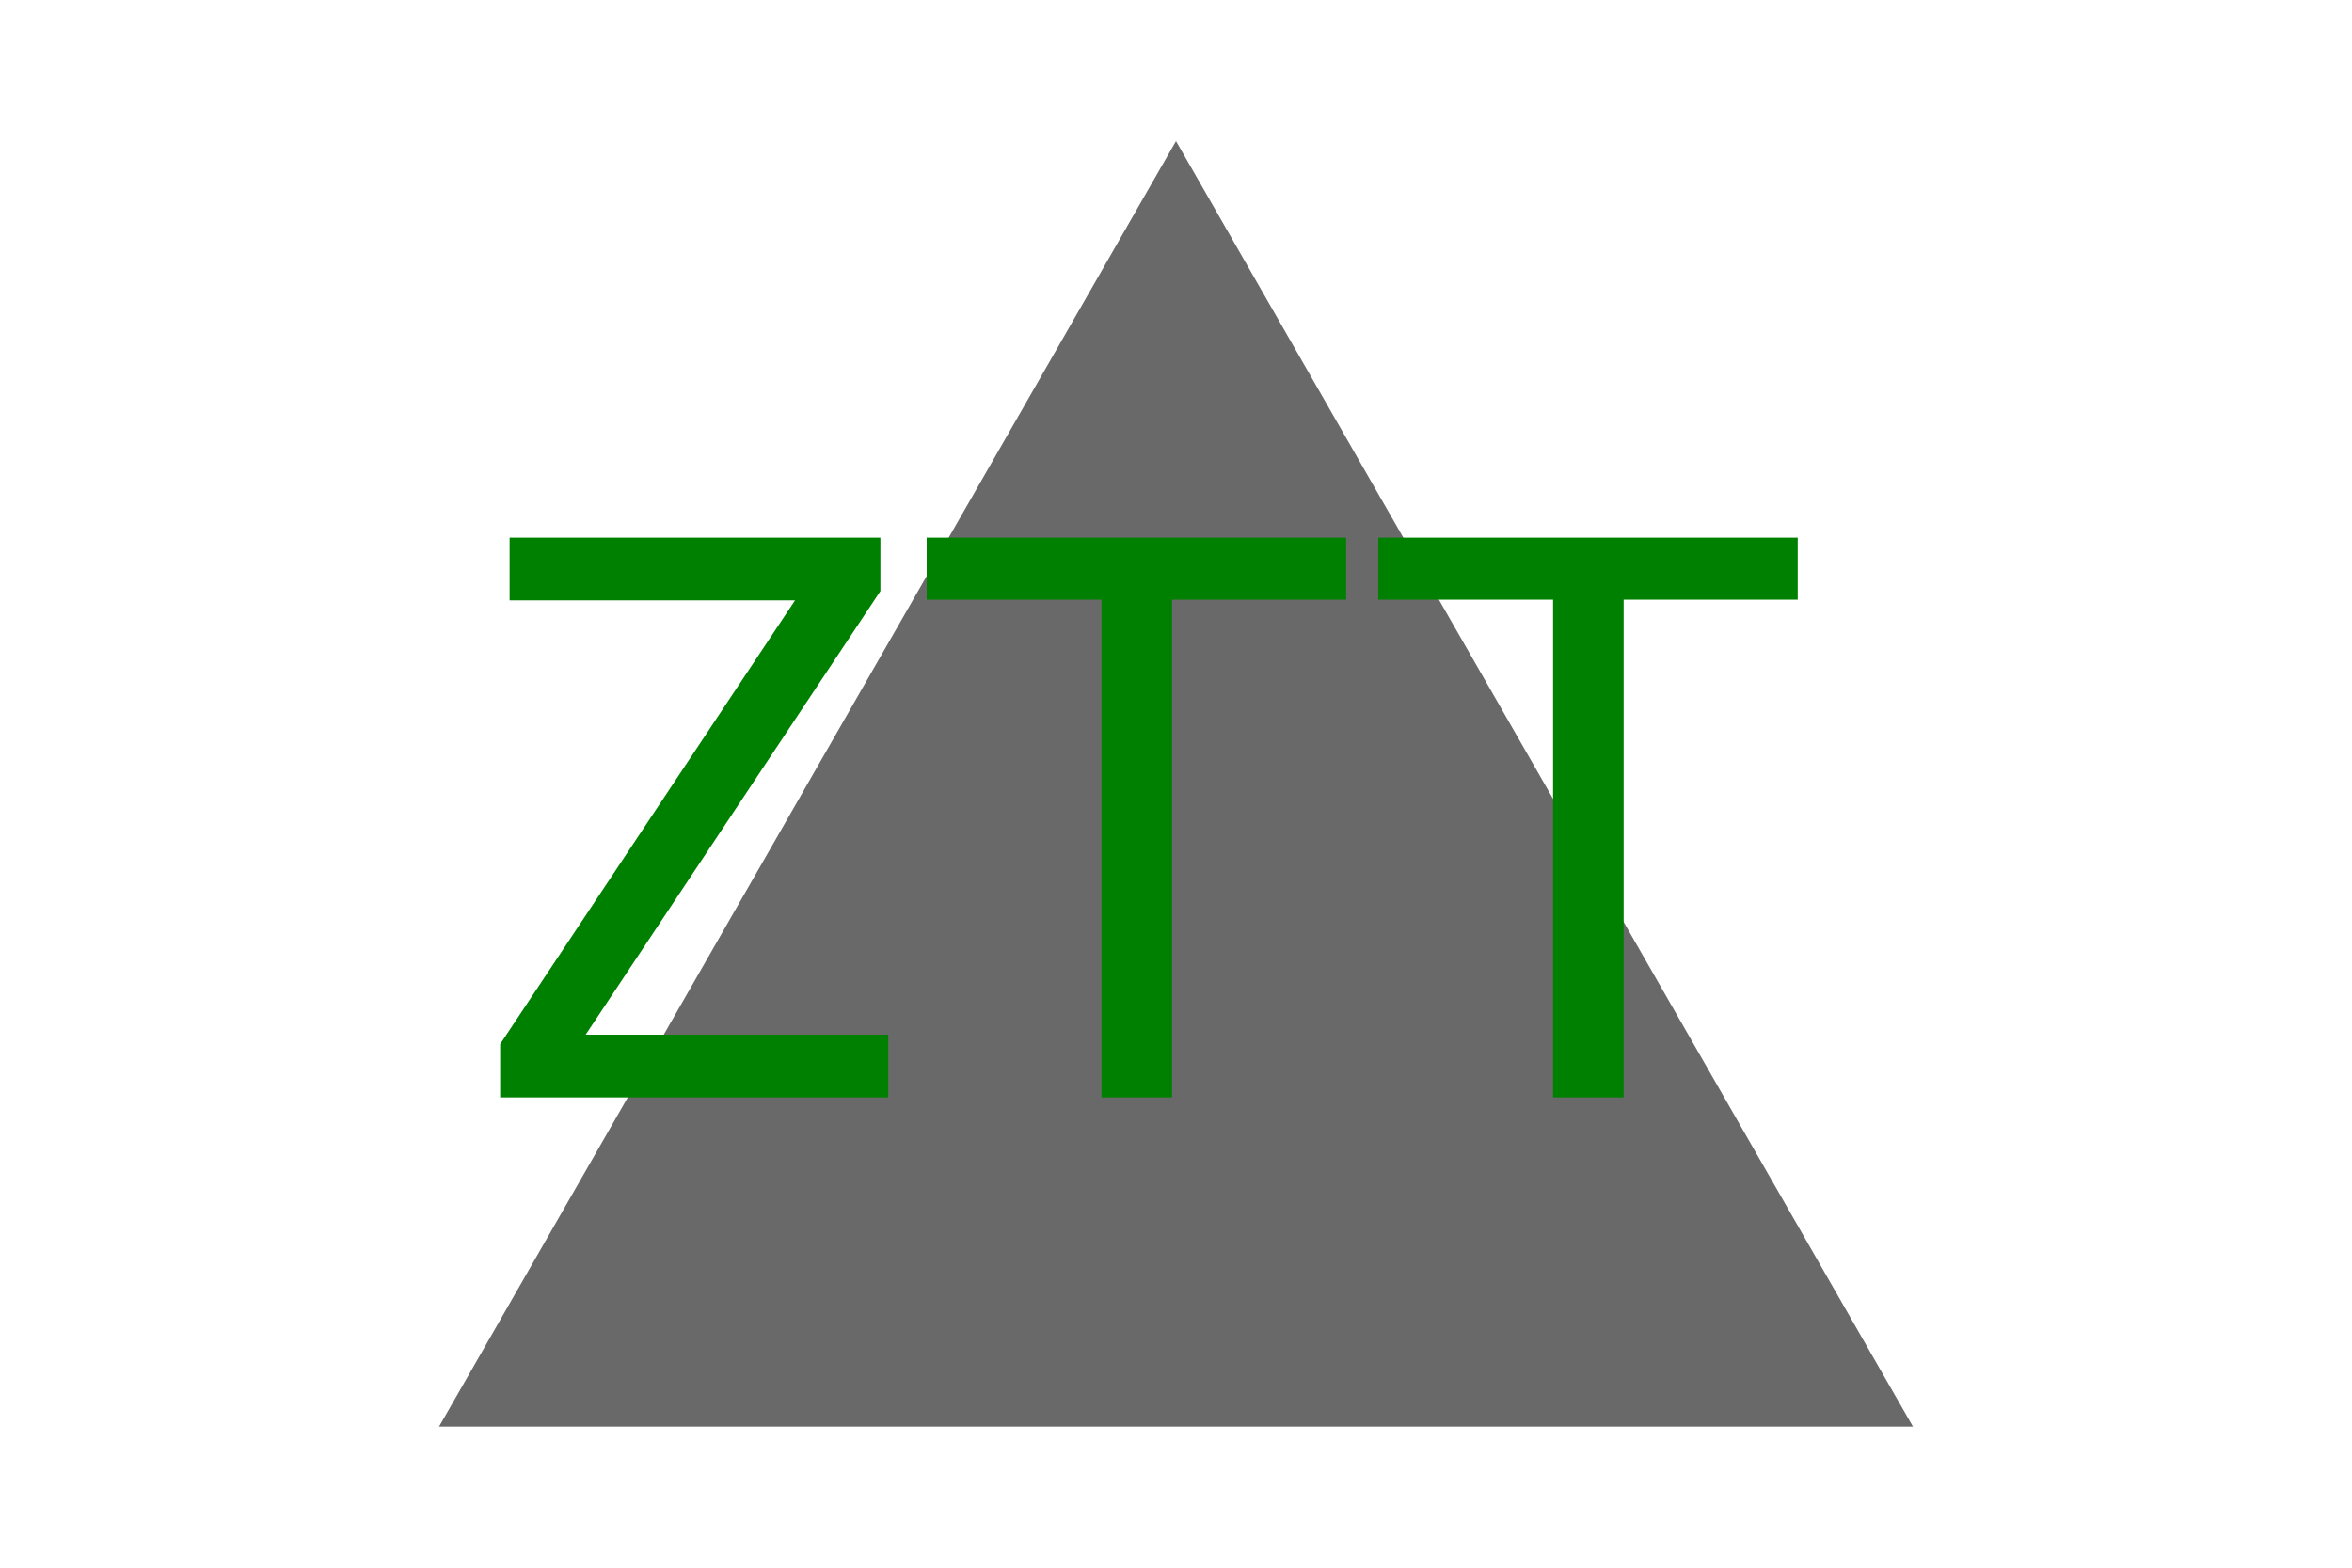
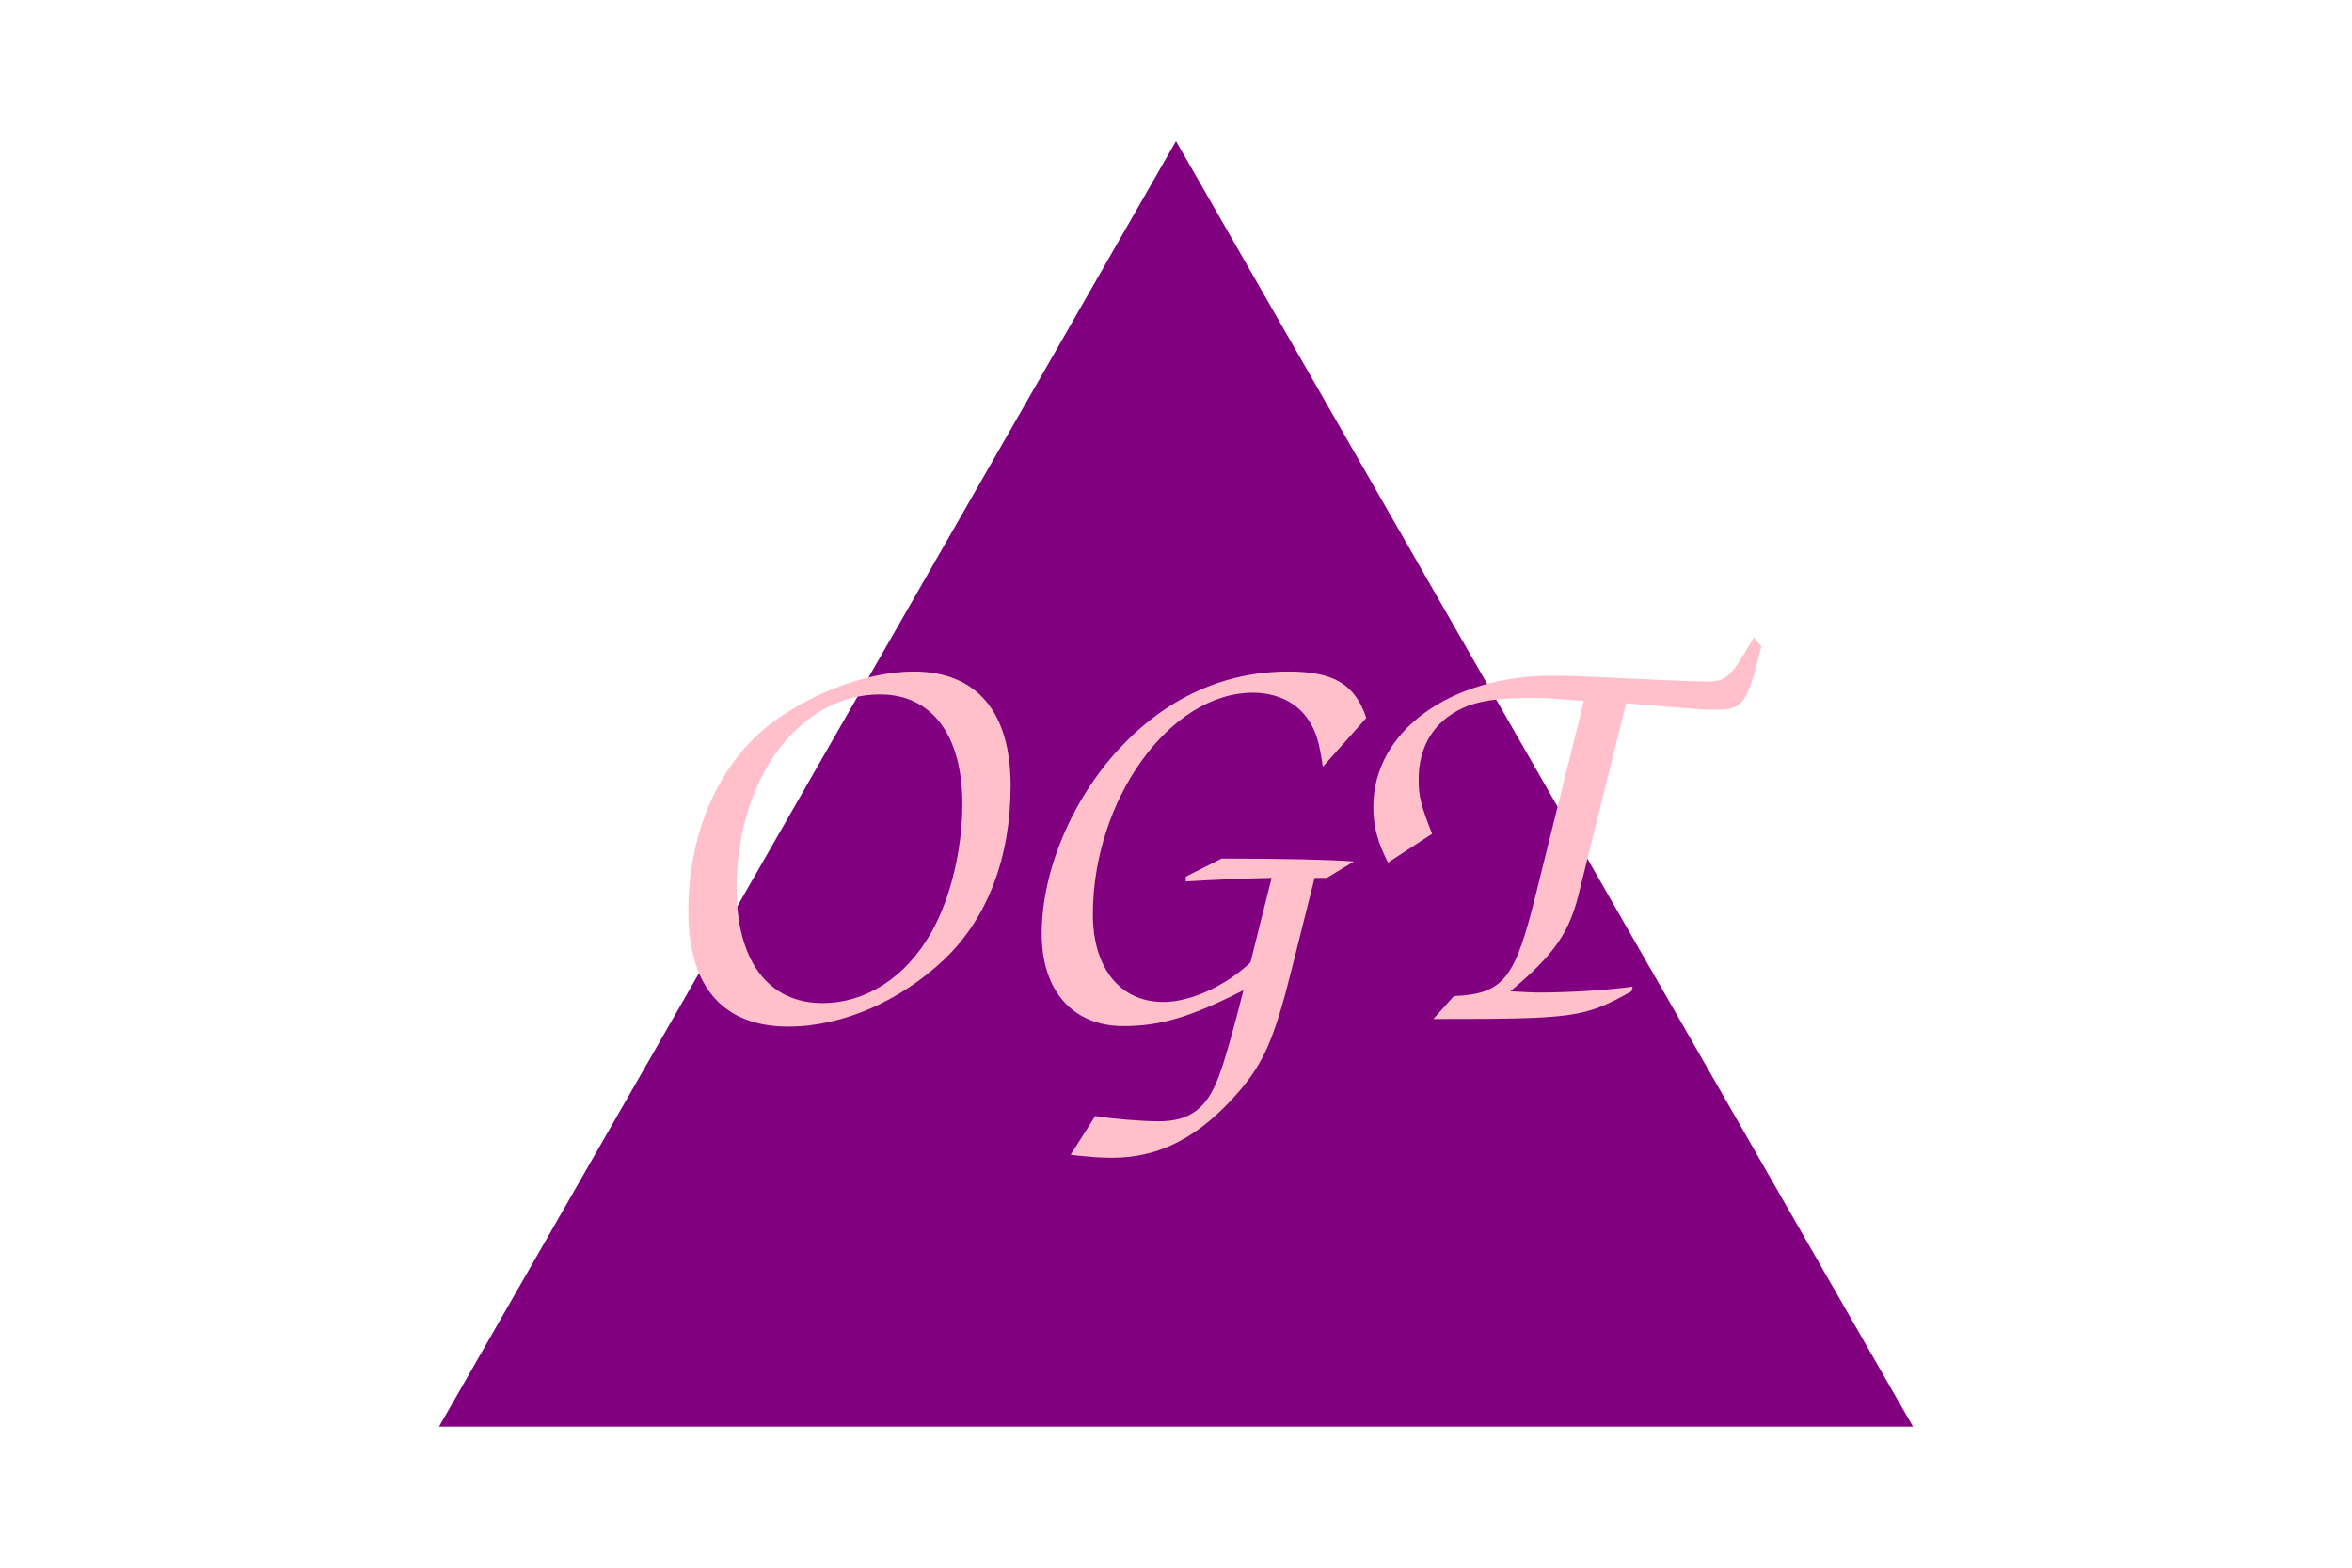
<svg xmlns="http://www.w3.org/2000/svg" width="300" height="200">
-   <polygon points="150,18 244,182 56,182" fill="#696969" />
-   <text x="60" y="140" font-family="Sans-serif" font-size="100" fill="green">ZTT</text>
+   <polygon points="150,18 244,182 56,182" fill="purple" />
+   <text x="80" y="130" font-family="Cursive" font-size="75" fill="pink">OGT</text>
</svg>
